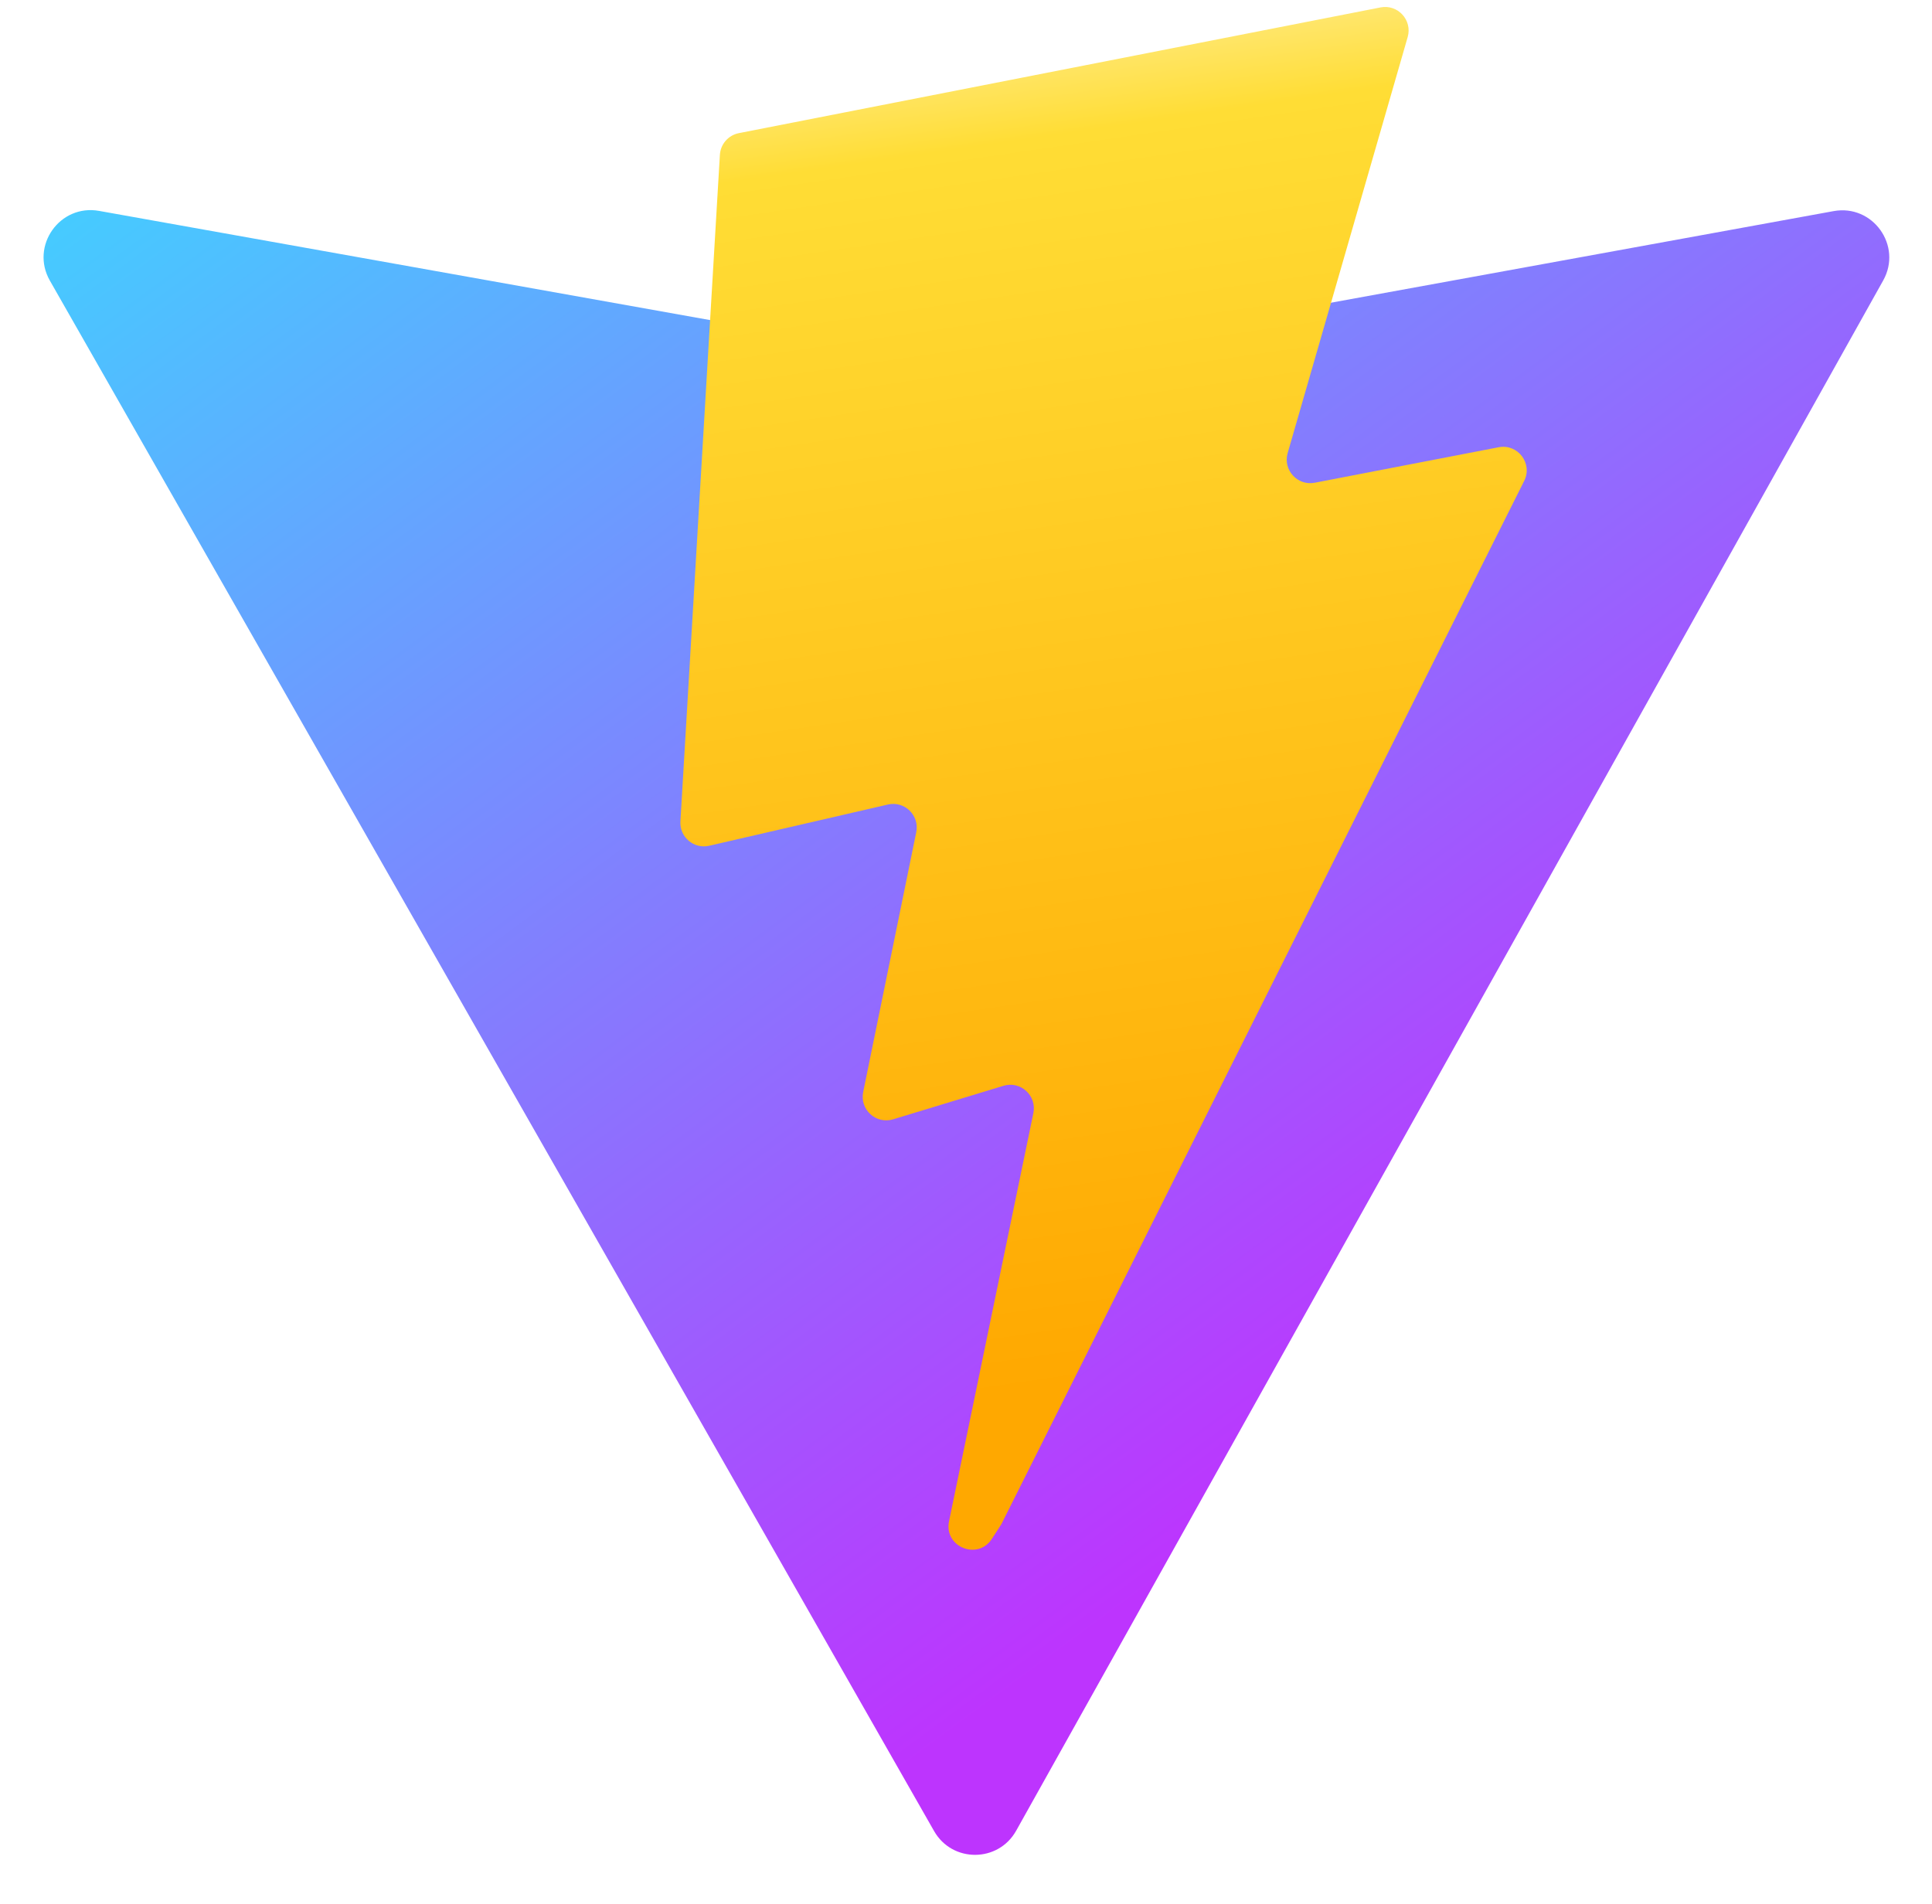
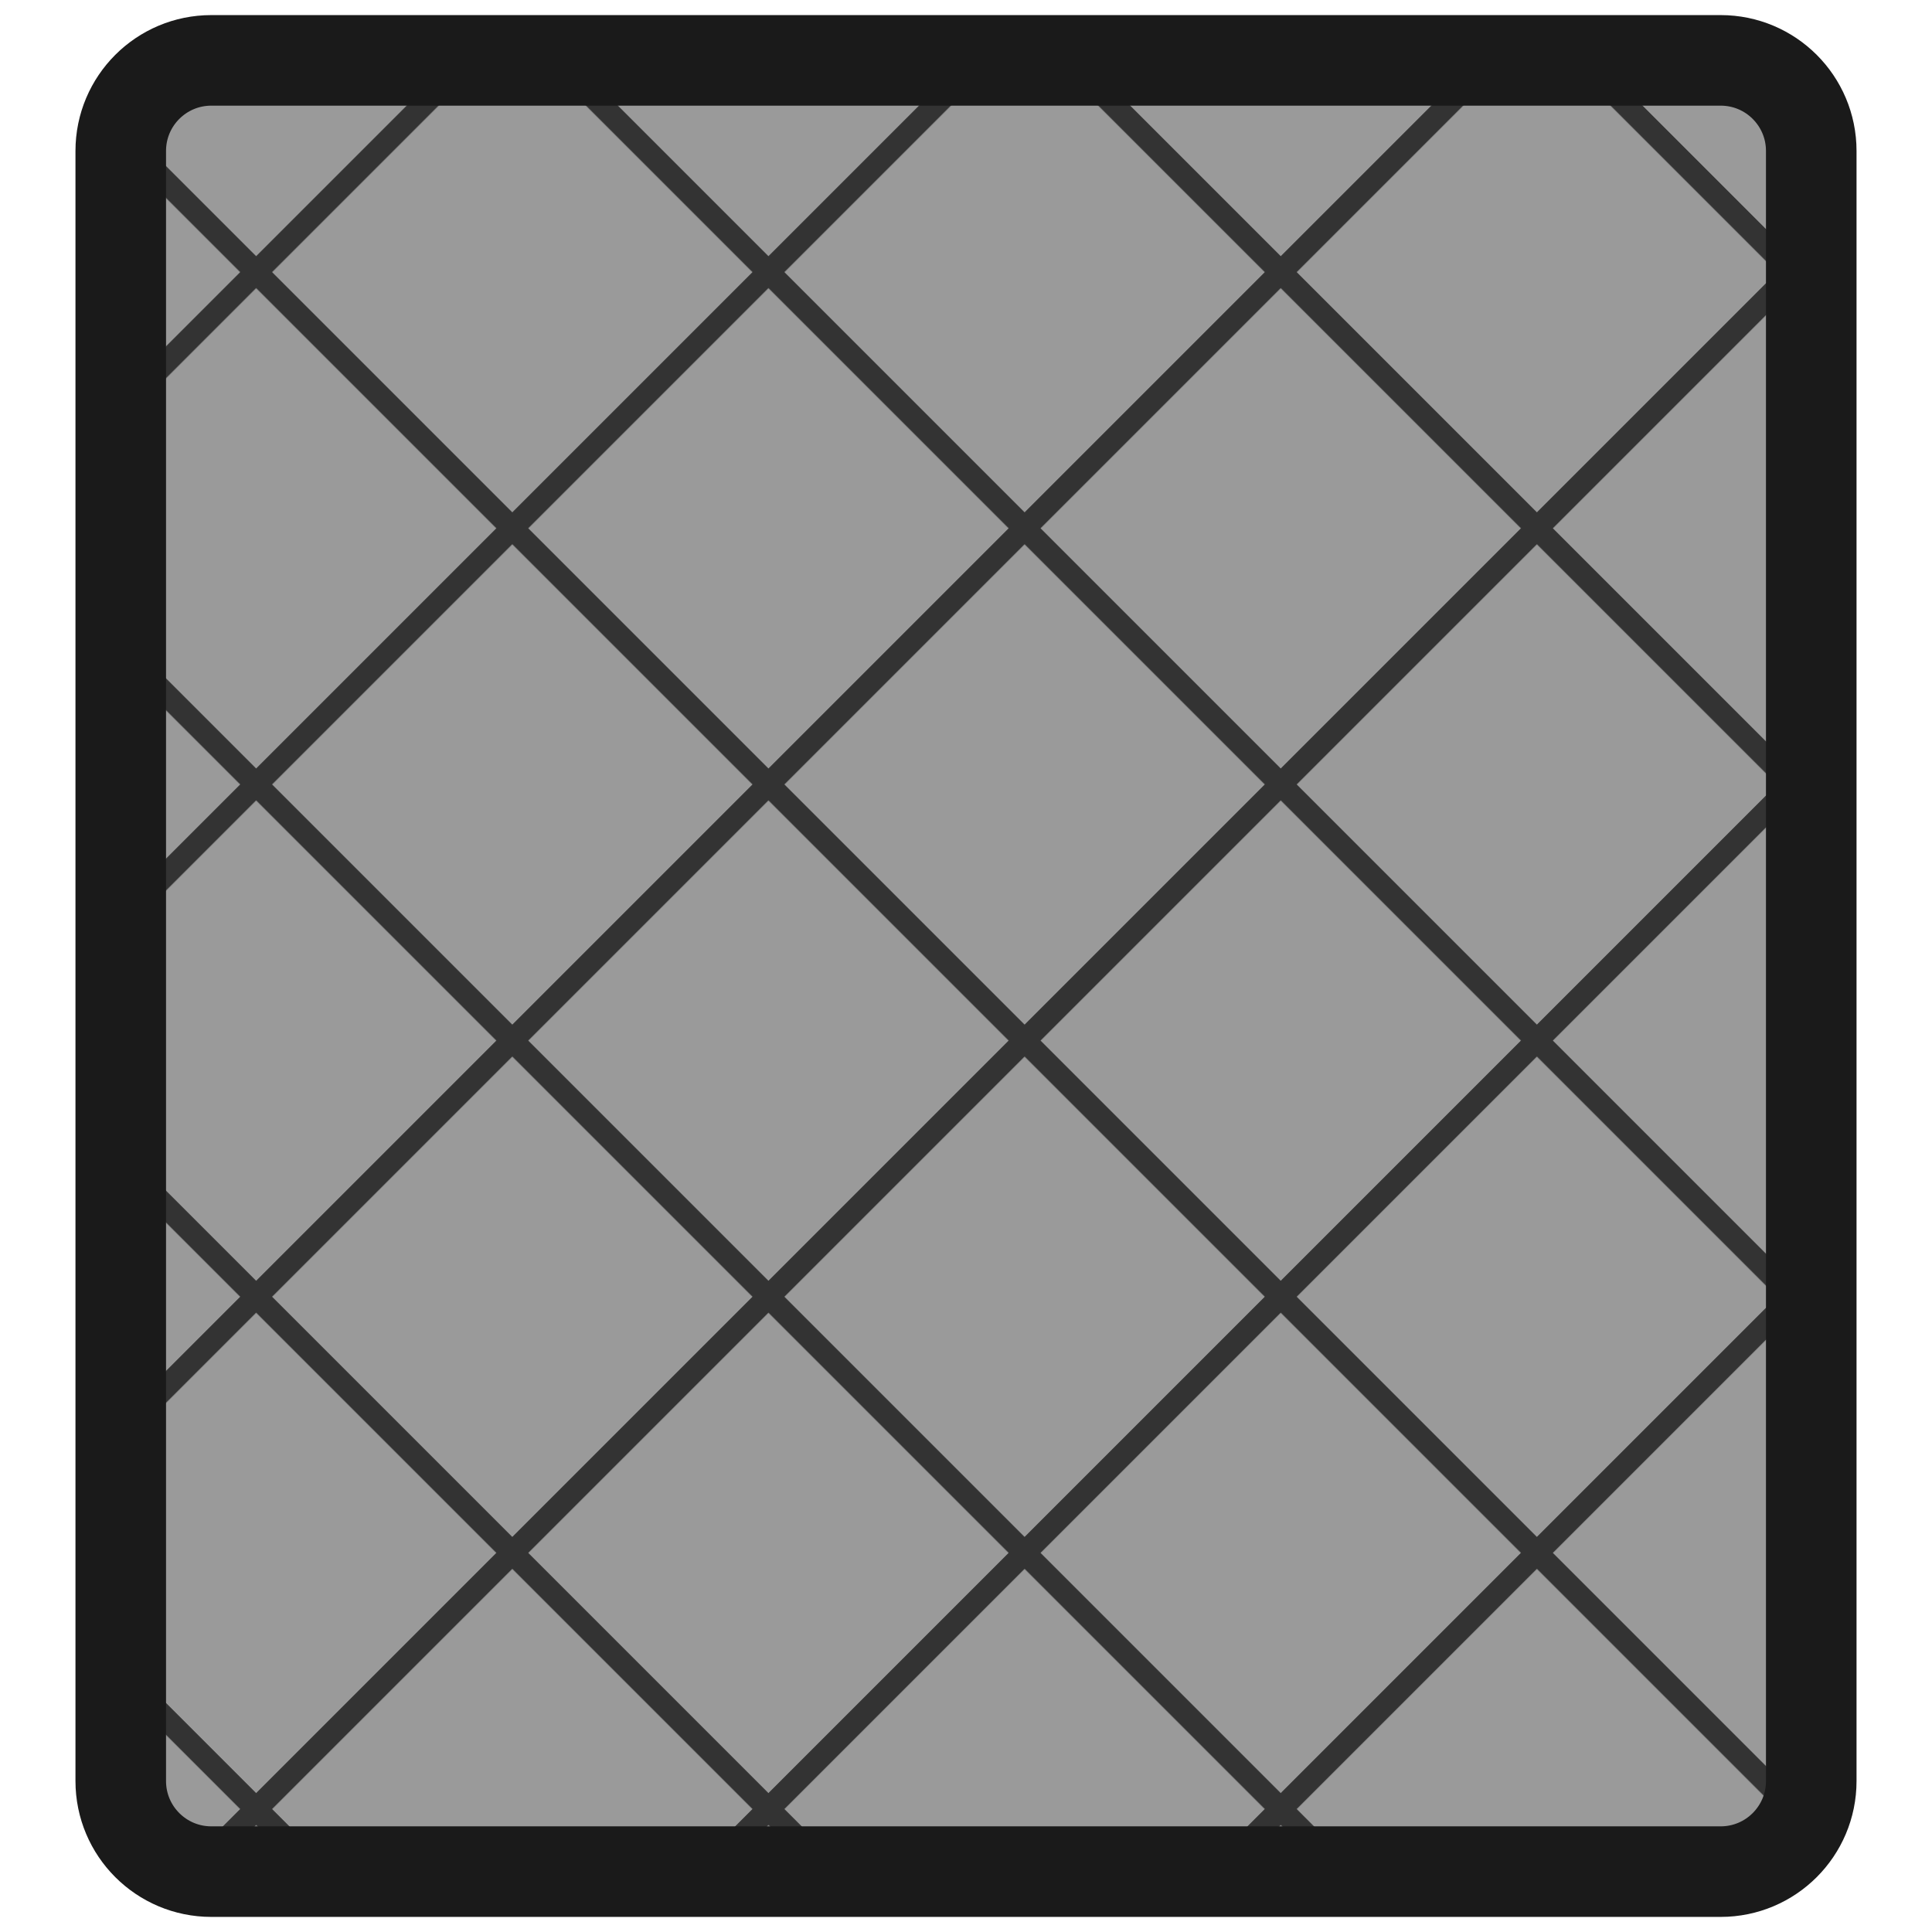
- <svg xmlns="http://www.w3.org/2000/svg" width="410" height="404" viewBox="0 0 410 404" fill="none">
-   <path d="M399.641 59.525L215.643 388.545C211.844 395.338 202.084 395.378 198.228 388.618L10.582 59.556C6.381 52.19 12.68 43.267 21.028 44.759L205.223 77.682C206.398 77.892 207.601 77.89 208.776 77.676L389.119 44.806C397.439 43.289 403.768 52.143 399.641 59.525Z" fill="url(#paint0_linear)" />
-   <path d="M292.965 1.574L156.801 28.255C154.563 28.694 152.906 30.59 152.771 32.866L144.395 174.33C144.198 177.662 147.258 180.248 150.51 179.498L188.42 170.749C191.967 169.931 195.172 173.055 194.443 176.622L183.18 231.775C182.422 235.487 185.907 238.661 189.532 237.56L212.947 230.446C216.577 229.344 220.065 232.527 219.297 236.242L201.398 322.875C200.278 328.294 207.486 331.249 210.492 326.603L212.5 323.5L323.454 102.072C325.312 98.365 322.108 94.137 318.036 94.923L279.014 102.454C275.347 103.161 272.227 99.746 273.262 96.158L298.731 7.867C299.767 4.273 296.636 0.855 292.965 1.574Z" fill="url(#paint1_linear)" />
+ <svg xmlns="http://www.w3.org/2000/svg" width="64" height="64" viewBox="0 0 64 64" fill="none">
  <defs>
-     <linearGradient id="paint0_linear" x1="6" y1="33" x2="235" y2="344" gradientUnits="userSpaceOnUse">
-       <stop stop-color="#41D1FF" />
-       <stop offset="1" stop-color="#BD34FE" />
-     </linearGradient>
-     <linearGradient id="paint1_linear" x1="194.651" y1="8.818" x2="236.076" y2="292.989" gradientUnits="userSpaceOnUse">
-       <stop stop-color="#FFEA83" />
-       <stop offset="0.083" stop-color="#FFDD35" />
-       <stop offset="1" stop-color="#FFA800" />
-     </linearGradient>
+     <pattern id="crosshatch" patternUnits="userSpaceOnUse" width="12" height="12" patternTransform="rotate(45)">
+       <line x1="0" y1="0" x2="0" y2="12" stroke="#333333" stroke-width="1.5" />
+       <line x1="0" y1="0" x2="12" y2="0" stroke="#333333" stroke-width="1.5" />
+     </pattern>
  </defs>
+   <rect x="4" y="2" width="56" height="60" rx="3" fill="#9A9A9A" />
+   <rect x="4" y="2" width="56" height="60" rx="3" fill="url(#crosshatch)" />
+   <rect x="4" y="2" width="56" height="60" rx="3" stroke="#1a1a1a" stroke-width="3" fill="none" />
</svg>
